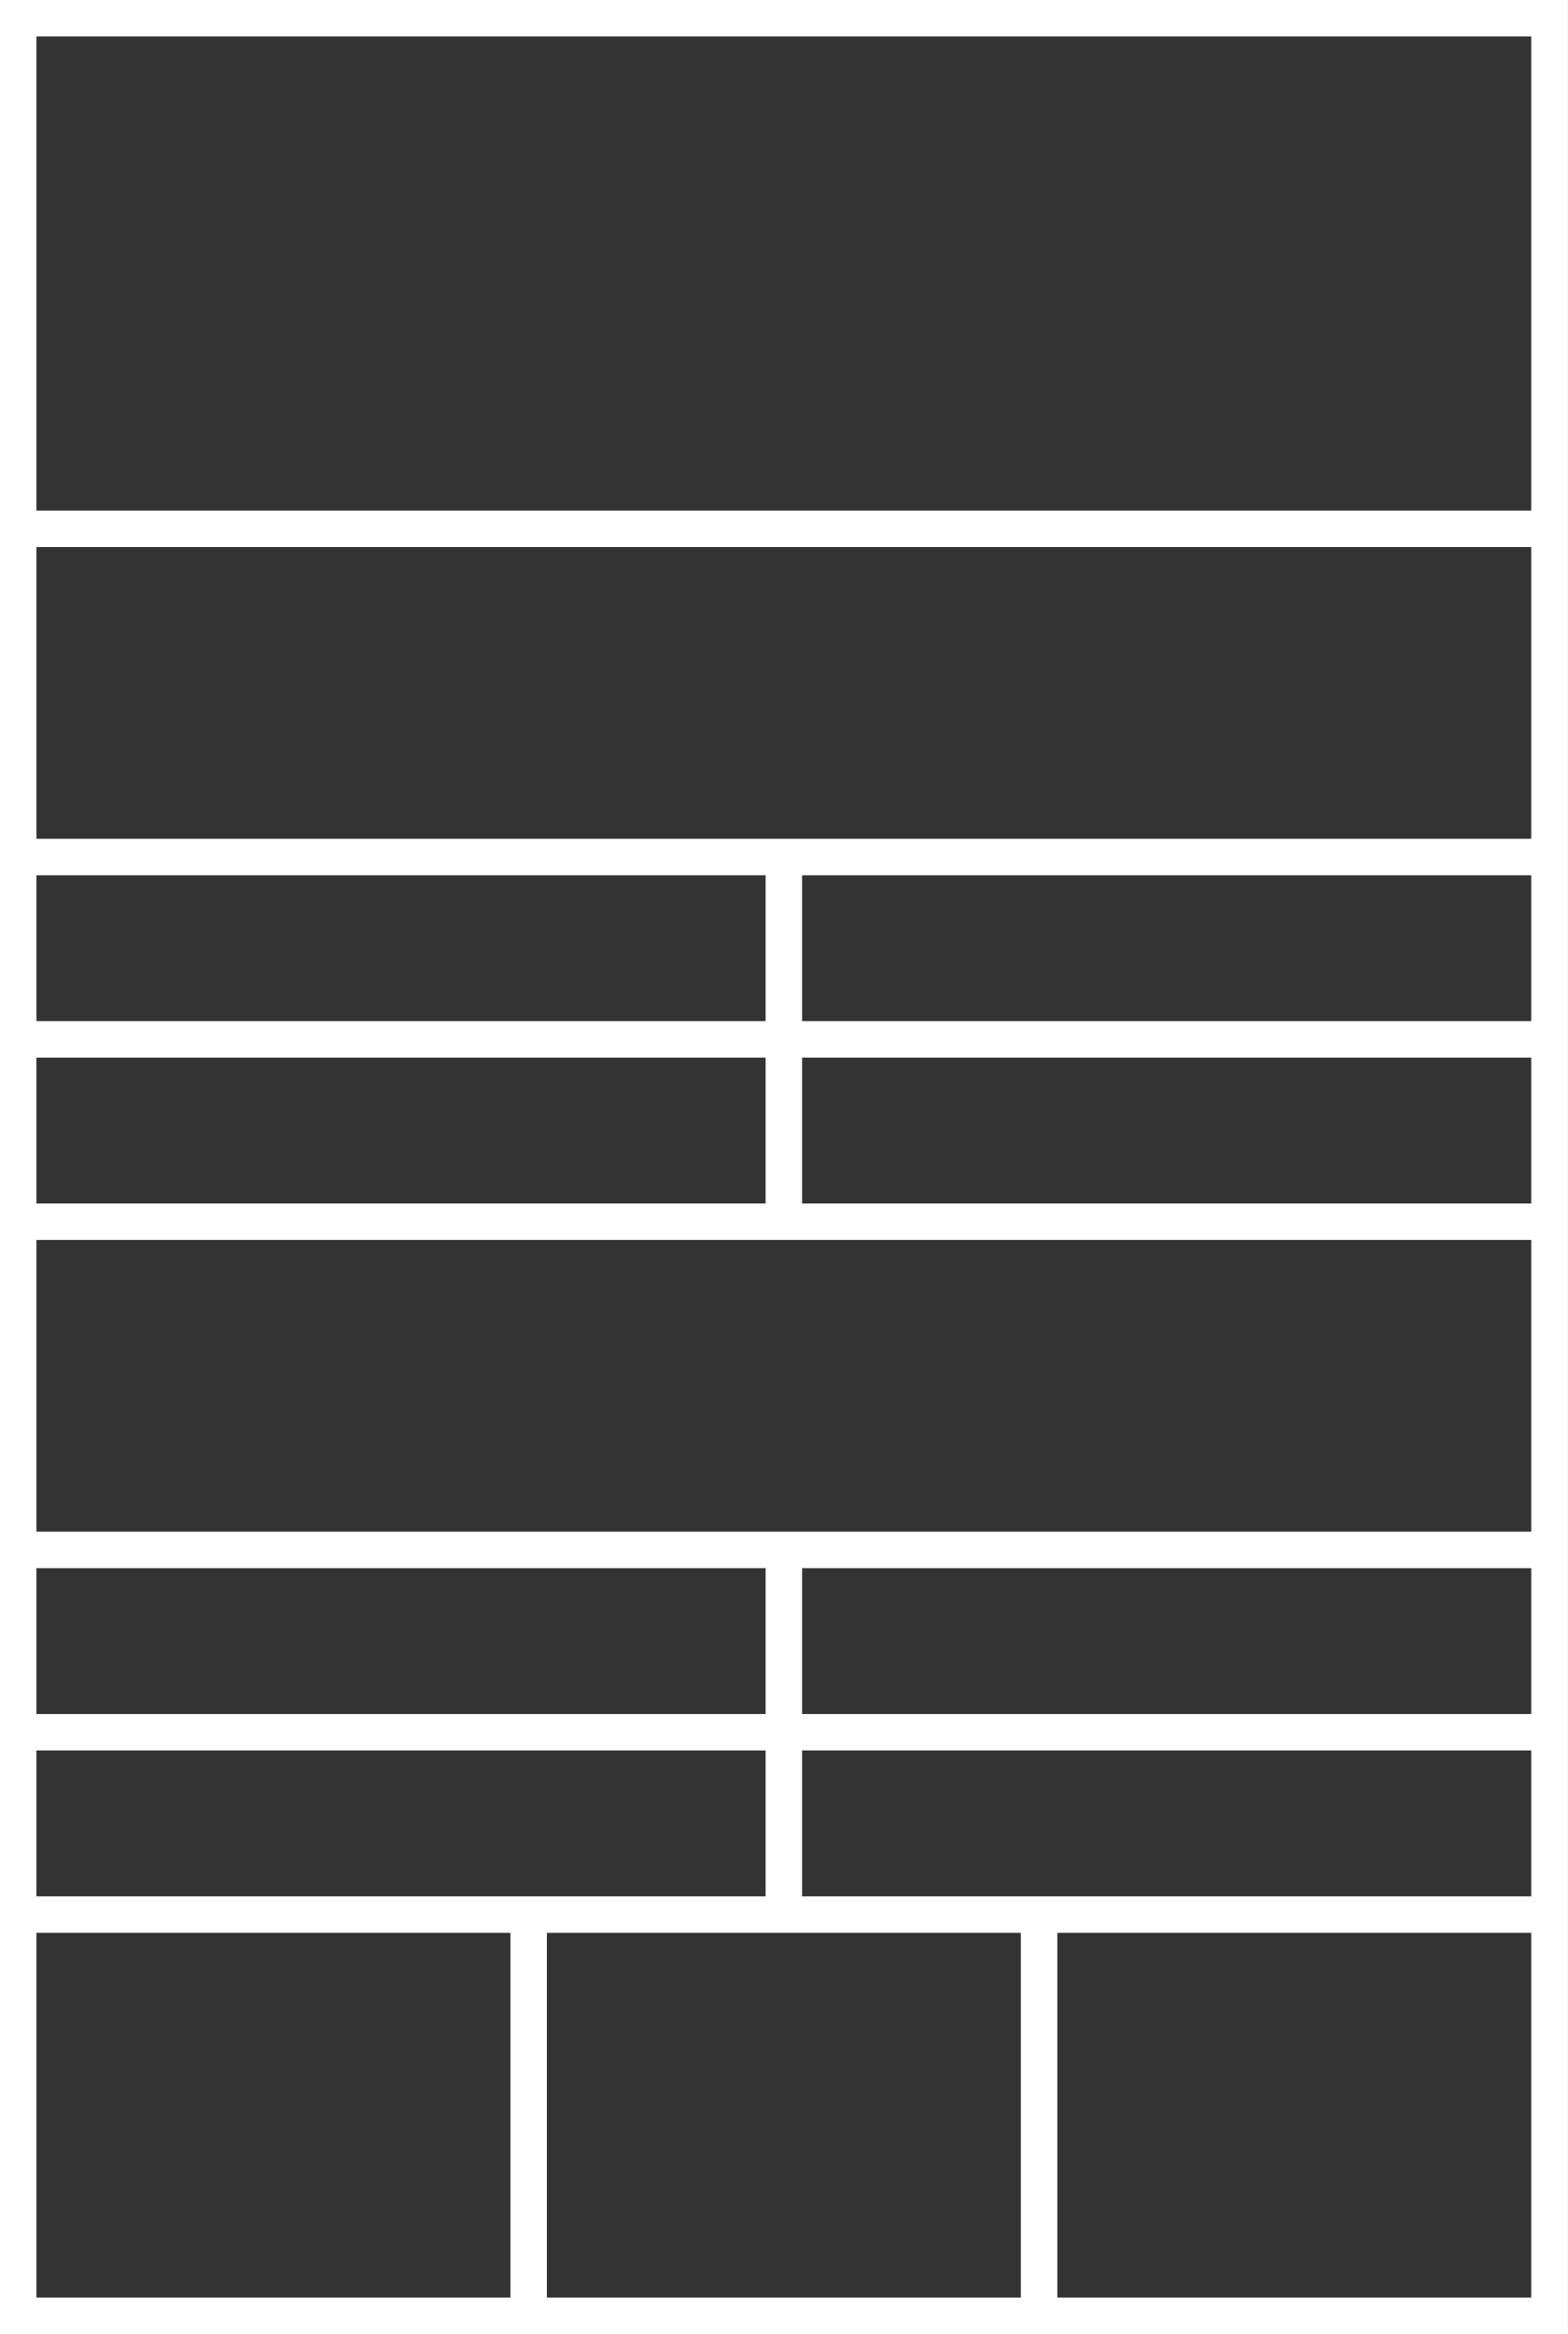
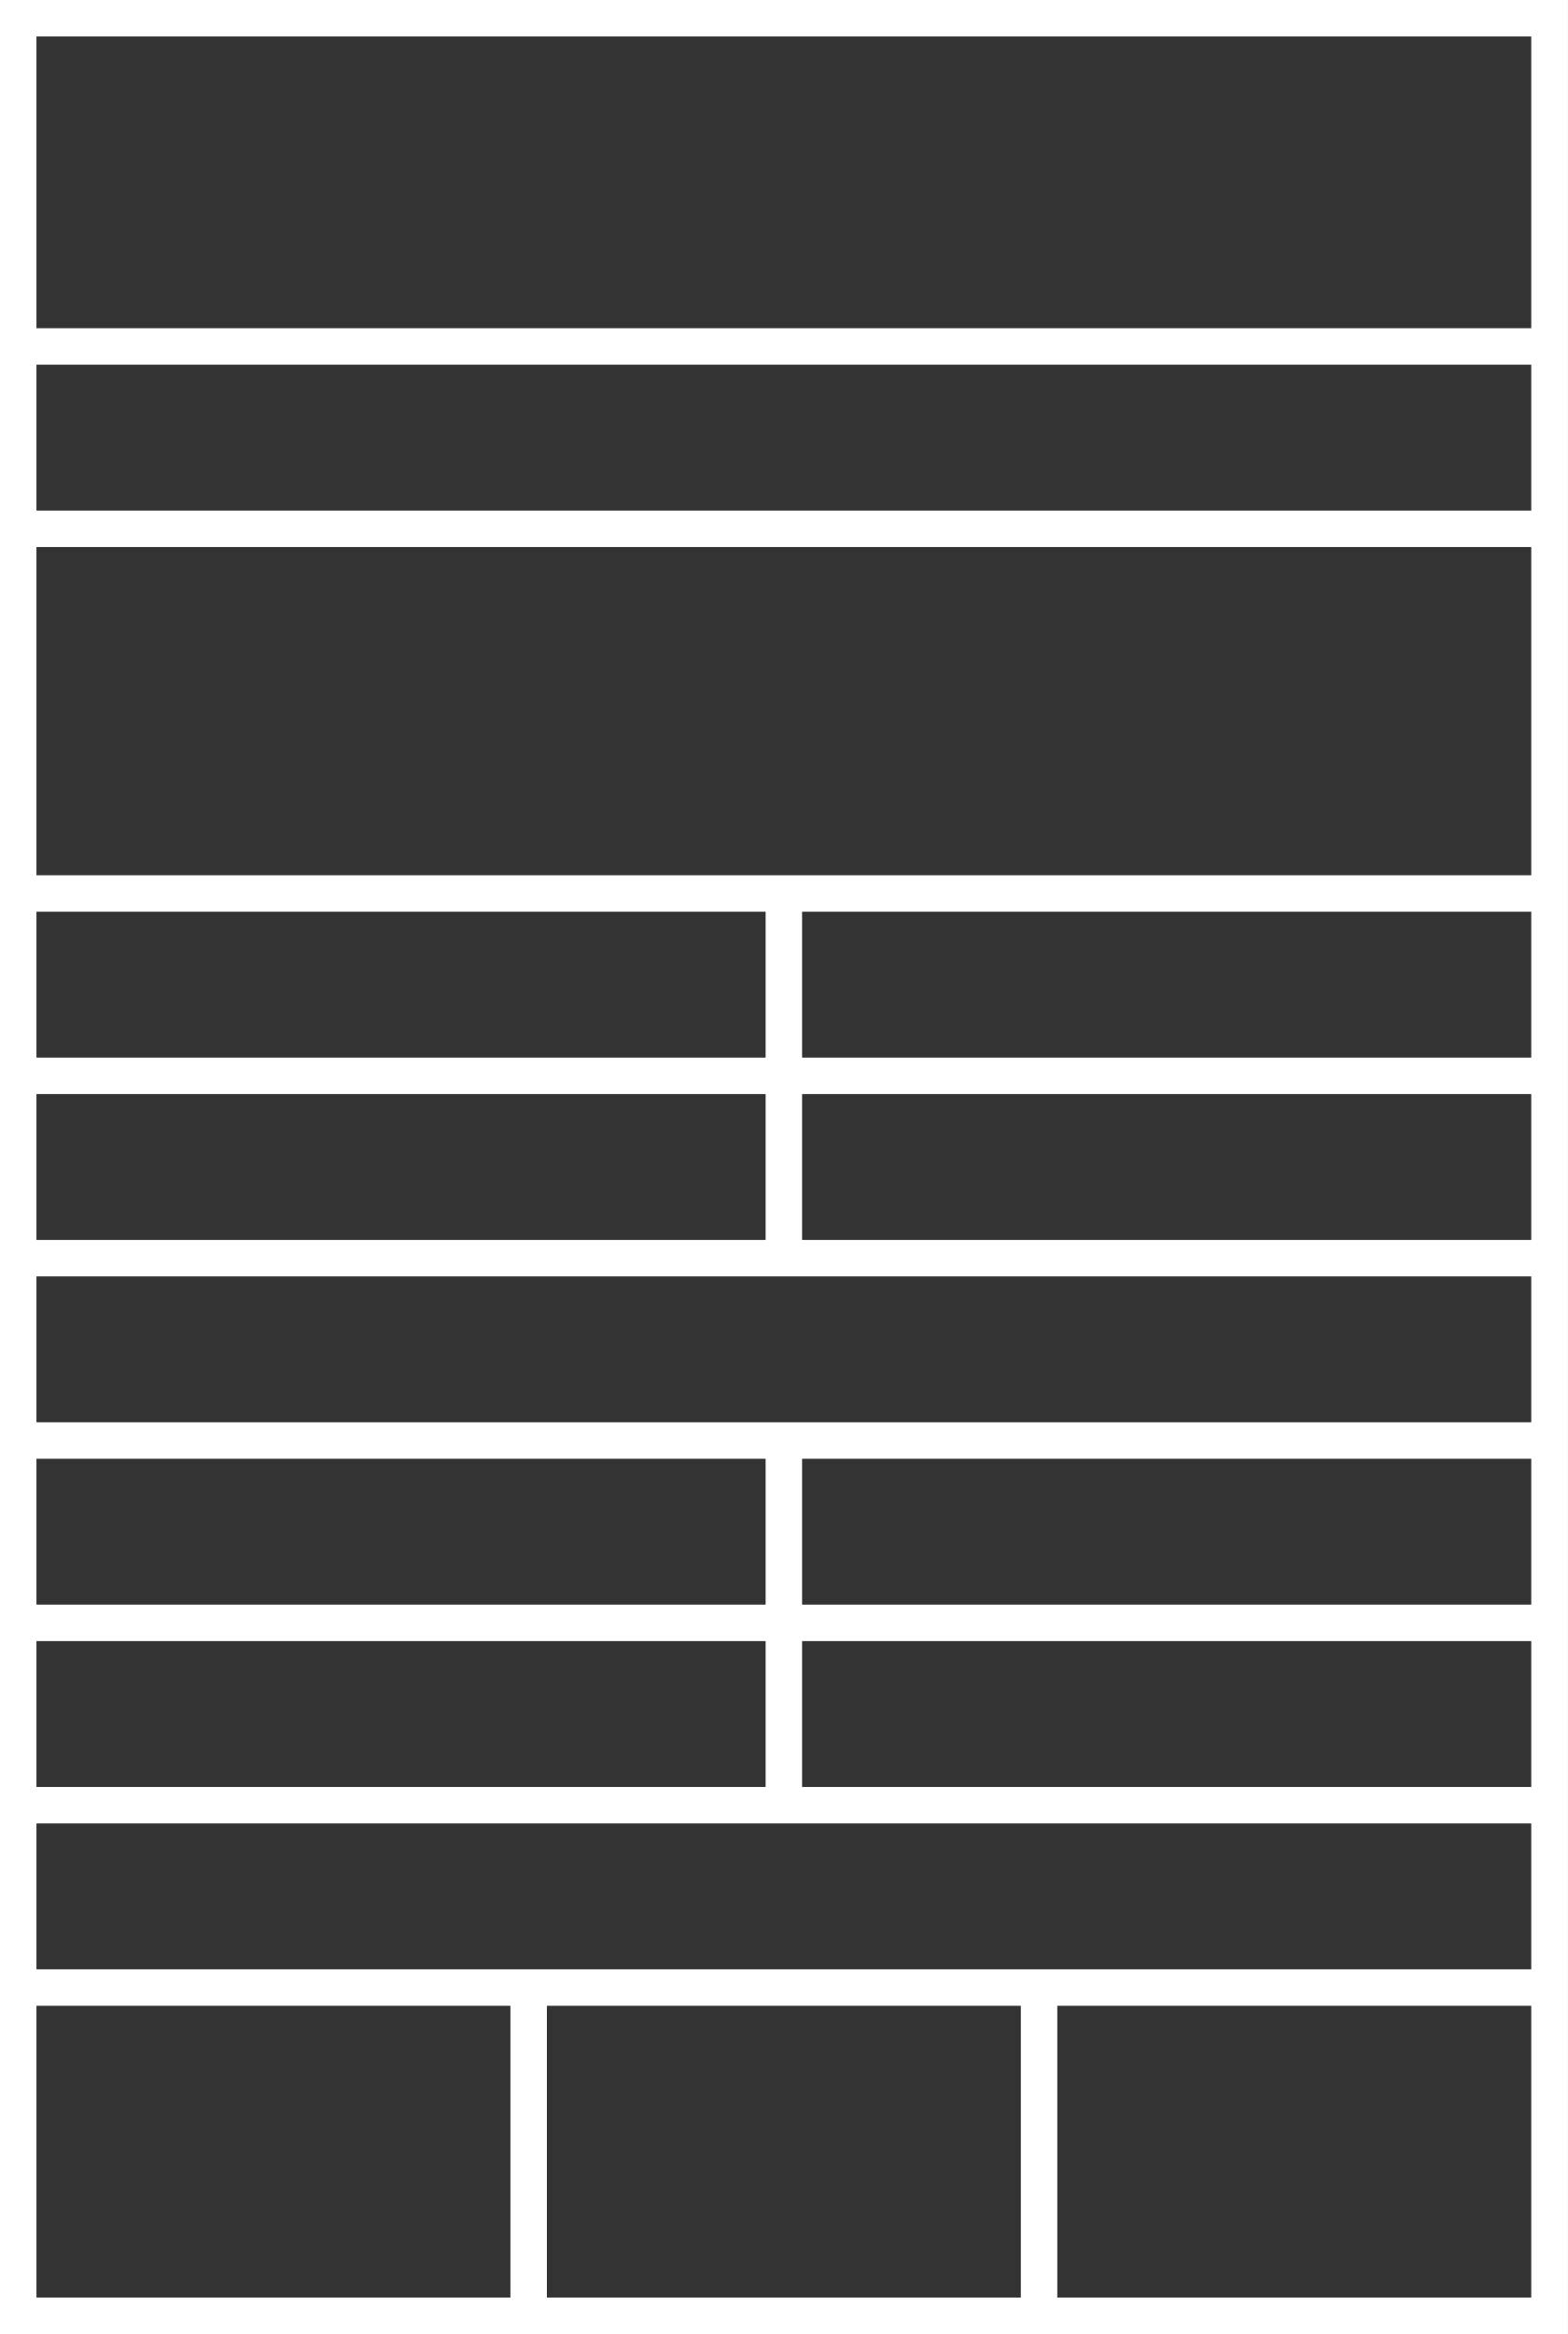
<svg xmlns="http://www.w3.org/2000/svg" version="1.1" id="Ebene_1" x="0px" y="0px" width="86px" height="128px" viewBox="0 0 86 128" enable-background="new 0 0 86 128" xml:space="preserve">
-   <rect y="0" fill="#FFFFFF" width="86" height="128" />
-   <rect x="2" y="106" fill="#333333" width="26" height="20" />
-   <rect x="30" y="106" fill="#333333" width="26" height="20" />
-   <rect x="58" y="106" fill="#333333" width="26" height="20" />
-   <rect x="2" y="2" fill="#333333" width="82" height="26" />
-   <rect x="2" y="30" fill="#333333" width="82" height="16" />
-   <rect x="2" y="96" fill="#333333" width="40" height="8" />
-   <rect x="2" y="86" fill="#333333" width="40" height="8" />
-   <rect x="44" y="96" fill="#333333" width="40" height="8" />
-   <rect x="44" y="86" fill="#333333" width="40" height="8" />
-   <rect x="2" y="58" fill="#333333" width="40" height="8" />
-   <rect x="2" y="48" fill="#333333" width="40" height="8" />
-   <rect x="44" y="58" fill="#333333" width="40" height="8" />
-   <rect x="44" y="48" fill="#333333" width="40" height="8" />
-   <rect x="2" y="68" fill="#333333" width="82" height="16" />
+   <rect fill="#FFFFFF" width="86" height="128" />
+   <rect x="2" y="110" fill="#333333" width="26" height="16" />
+   <rect x="30" y="110" fill="#333333" width="26" height="16" />
+   <rect x="58" y="110" fill="#333333" width="26" height="16" />
+   <rect x="2" y="2" fill="#333333" width="82" height="16" />
+   <rect x="2" y="30" fill="#333333" width="82" height="18" />
+   <rect x="2" y="90" fill="#333333" width="40" height="8" />
+   <rect x="2" y="80" fill="#333333" width="40" height="8" />
+   <rect x="44" y="90" fill="#333333" width="40" height="8" />
+   <rect x="44" y="80" fill="#333333" width="40" height="8" />
+   <rect x="2" y="60" fill="#333333" width="40" height="8" />
+   <rect x="2" y="50" fill="#333333" width="40" height="8" />
+   <rect x="44" y="60" fill="#333333" width="40" height="8" />
+   <rect x="44" y="50" fill="#333333" width="40" height="8" />
+   <rect x="2" y="70" fill="#333333" width="82" height="8" />
+   <rect x="2" y="100" fill="#333333" width="82" height="8" />
+   <rect x="2" y="20" fill="#333333" width="82" height="8" />
</svg>
